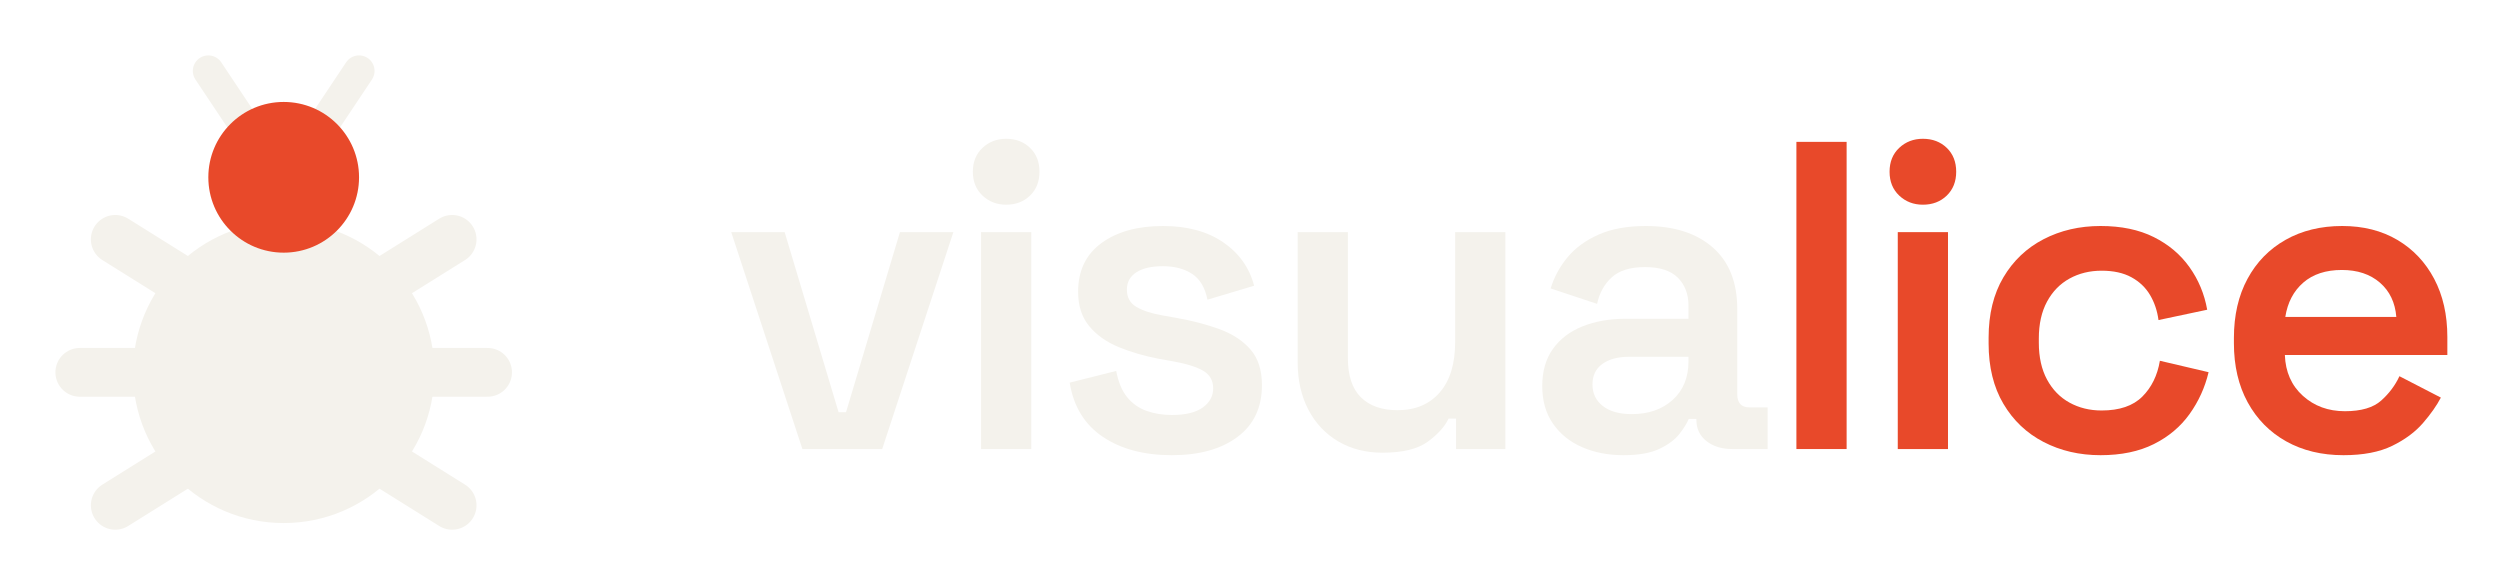
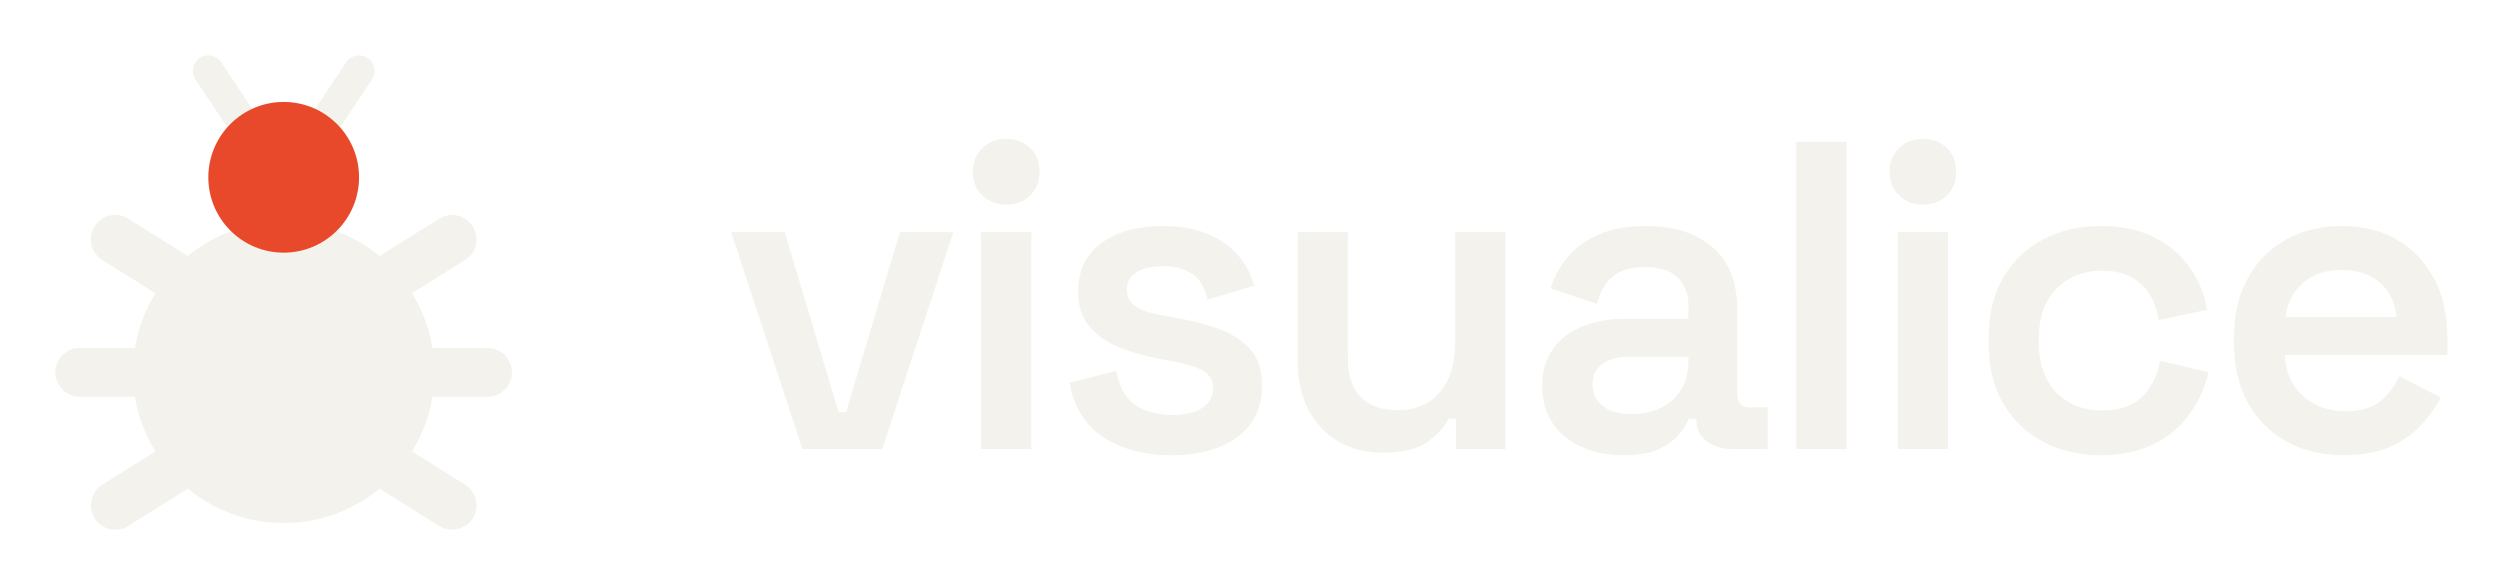
<svg xmlns="http://www.w3.org/2000/svg" width="282" height="64" viewBox="0 0 282 64">
  <g>
    <path stroke="#f4f2ec" stroke-width="5.5" stroke-linecap="round" fill="none" d="M21 32 L13 27 M17 42 L9 42 M21 52 L13 57 M43 32 L51 27 M47 42 L55 42 M43 52 L51 57" />
    <path stroke="#f4f2ec" stroke-width="3.5" stroke-linecap="round" fill="none" d="M27.5 14 L23.5 8 M36.5 14 L40.5 8" />
    <circle cx="32" cy="42" r="17" fill="#f4f2ec" />
    <circle cx="32" cy="20" r="8.5" fill="#e8492a" />
  </g>
  <path fill="#f4f2ec" d="M90.511 50.652 82.483 26.186H88.509L94.592 46.496H95.431L101.513 26.186H107.539L99.511 50.652Z" />
  <path fill="#f4f2ec" d="M110.663 50.652V26.186H116.328V50.652ZM113.496 23.09Q111.917 23.09 110.827 22.062Q109.737 21.033 109.737 19.373Q109.737 17.703 110.827 16.679Q111.917 15.655 113.496 15.655Q115.124 15.655 116.189 16.679Q117.254 17.703 117.254 19.373Q117.254 21.033 116.189 22.062Q115.124 23.09 113.496 23.09Z" />
  <path fill="#f4f2ec" d="M132.182 51.345Q127.458 51.345 124.385 49.266Q121.312 47.187 120.659 43.161L125.908 41.841Q126.263 43.729 127.149 44.81Q128.035 45.891 129.343 46.351Q130.651 46.811 132.182 46.811Q134.498 46.811 135.672 45.965Q136.846 45.12 136.846 43.808Q136.846 42.488 135.73 41.83Q134.615 41.173 132.324 40.759L130.782 40.486Q128.26 40.008 126.184 39.15Q124.107 38.293 122.859 36.784Q121.611 35.276 121.611 32.911Q121.611 29.343 124.245 27.418Q126.879 25.493 131.183 25.493Q135.292 25.493 137.975 27.329Q140.659 29.165 141.466 32.23L136.202 33.804Q135.789 31.75 134.464 30.889Q133.138 30.028 131.183 30.028Q129.237 30.028 128.175 30.72Q127.113 31.412 127.113 32.666Q127.113 33.993 128.19 34.622Q129.266 35.252 131.105 35.575L132.647 35.849Q135.367 36.326 137.572 37.135Q139.776 37.943 141.062 39.431Q142.348 40.919 142.348 43.441Q142.348 47.224 139.59 49.284Q136.832 51.345 132.182 51.345Z" />
  <path fill="#f4f2ec" d="M155.938 51.065Q153.119 51.065 150.957 49.792Q148.795 48.52 147.586 46.215Q146.376 43.91 146.376 40.838V26.186H152.041V40.395Q152.041 43.367 153.511 44.818Q154.98 46.269 157.643 46.269Q160.662 46.269 162.402 44.267Q164.141 42.266 164.141 38.582V26.186H169.807V50.652H164.24V47.218H163.401Q162.755 48.576 161.053 49.821Q159.35 51.065 155.938 51.065Z" />
  <path fill="#f4f2ec" d="M183.137 51.345Q180.531 51.345 178.456 50.438Q176.382 49.531 175.173 47.786Q173.965 46.042 173.965 43.544Q173.965 41.036 175.173 39.35Q176.382 37.664 178.513 36.811Q180.645 35.958 183.365 35.958H190.461V34.476Q190.461 32.536 189.268 31.331Q188.075 30.127 185.551 30.127Q183.078 30.127 181.814 31.277Q180.55 32.428 180.151 34.276L174.911 32.536Q175.505 30.612 176.813 29.026Q178.12 27.441 180.31 26.467Q182.5 25.493 185.633 25.493Q190.432 25.493 193.197 27.91Q195.963 30.327 195.963 34.87V44.469Q195.963 45.954 197.349 45.954H199.389V50.652H195.404Q193.625 50.652 192.489 49.756Q191.353 48.861 191.353 47.359V47.257H190.49Q190.214 47.938 189.465 48.916Q188.716 49.894 187.205 50.62Q185.694 51.345 183.137 51.345ZM184.07 46.712Q186.902 46.712 188.681 45.104Q190.461 43.497 190.461 40.759V40.247H183.741Q181.861 40.247 180.746 41.054Q179.63 41.862 179.63 43.372Q179.63 44.881 180.795 45.796Q181.96 46.712 184.07 46.712Z" />
-   <path fill="#e8492a" d="M202.634 50.652V16.002H208.299V50.652Z" />
-   <path fill="#e8492a" d="M214.068 50.652V26.186H219.734V50.652ZM216.901 23.09Q215.322 23.09 214.232 22.062Q213.143 21.033 213.143 19.373Q213.143 17.703 214.232 16.679Q215.322 15.655 216.901 15.655Q218.53 15.655 219.595 16.679Q220.659 17.703 220.659 19.373Q220.659 21.033 219.595 22.062Q218.53 23.09 216.901 23.09Z" />
-   <path fill="#e8492a" d="M236.941 51.345Q233.386 51.345 230.516 49.855Q227.646 48.366 225.981 45.545Q224.315 42.723 224.315 38.748V38.09Q224.315 34.106 225.981 31.289Q227.646 28.472 230.516 26.983Q233.386 25.493 236.941 25.493Q240.447 25.493 242.95 26.744Q245.453 27.994 246.977 30.139Q248.502 32.284 248.971 34.937L243.478 36.102Q243.271 34.54 242.526 33.278Q241.781 32.016 240.428 31.276Q239.075 30.535 237.064 30.535Q235.053 30.535 233.443 31.421Q231.834 32.307 230.907 34.02Q229.98 35.732 229.98 38.18V38.658Q229.98 41.106 230.907 42.818Q231.834 44.531 233.443 45.417Q235.053 46.303 237.064 46.303Q240.084 46.303 241.653 44.739Q243.221 43.175 243.635 40.695L249.128 41.983Q248.519 44.555 246.986 46.699Q245.453 48.844 242.95 50.094Q240.447 51.345 236.941 51.345Z" />
-   <path fill="#e8492a" d="M264.343 51.345Q260.671 51.345 257.883 49.786Q255.095 48.226 253.54 45.384Q251.985 42.542 251.985 38.716V38.122Q251.985 34.287 253.52 31.449Q255.054 28.612 257.813 27.053Q260.572 25.493 264.201 25.493Q267.771 25.493 270.431 27.067Q273.091 28.642 274.576 31.453Q276.061 34.265 276.061 38.009V40.043H257.732Q257.84 42.914 259.765 44.649Q261.69 46.385 264.506 46.385Q267.26 46.385 268.606 45.177Q269.951 43.969 270.656 42.436L275.33 44.849Q274.628 46.197 273.316 47.715Q272.004 49.234 269.844 50.289Q267.683 51.345 264.343 51.345ZM257.782 35.753H270.305Q270.107 33.313 268.455 31.883Q266.802 30.453 264.16 30.453Q261.445 30.453 259.804 31.883Q258.163 33.313 257.782 35.753Z" />
+   <path fill="#f4f2ec" d="M202.634 50.652V16.002H208.299V50.652Z" />
+   <path fill="#f4f2ec" d="M214.068 50.652V26.186H219.734V50.652ZM216.901 23.09Q215.322 23.09 214.232 22.062Q213.143 21.033 213.143 19.373Q213.143 17.703 214.232 16.679Q215.322 15.655 216.901 15.655Q218.53 15.655 219.595 16.679Q220.659 17.703 220.659 19.373Q220.659 21.033 219.595 22.062Q218.53 23.09 216.901 23.09Z" />
+   <path fill="#f4f2ec" d="M236.941 51.345Q233.386 51.345 230.516 49.855Q227.646 48.366 225.981 45.545Q224.315 42.723 224.315 38.748V38.09Q224.315 34.106 225.981 31.289Q227.646 28.472 230.516 26.983Q233.386 25.493 236.941 25.493Q240.447 25.493 242.95 26.744Q245.453 27.994 246.977 30.139Q248.502 32.284 248.971 34.937L243.478 36.102Q243.271 34.54 242.526 33.278Q241.781 32.016 240.428 31.276Q239.075 30.535 237.064 30.535Q235.053 30.535 233.443 31.421Q231.834 32.307 230.907 34.02Q229.98 35.732 229.98 38.18V38.658Q229.98 41.106 230.907 42.818Q231.834 44.531 233.443 45.417Q235.053 46.303 237.064 46.303Q240.084 46.303 241.653 44.739Q243.221 43.175 243.635 40.695L249.128 41.983Q248.519 44.555 246.986 46.699Q245.453 48.844 242.95 50.094Q240.447 51.345 236.941 51.345Z" />
+   <path fill="#f4f2ec" d="M264.343 51.345Q260.671 51.345 257.883 49.786Q255.095 48.226 253.54 45.384Q251.985 42.542 251.985 38.716V38.122Q251.985 34.287 253.52 31.449Q255.054 28.612 257.813 27.053Q260.572 25.493 264.201 25.493Q267.771 25.493 270.431 27.067Q273.091 28.642 274.576 31.453Q276.061 34.265 276.061 38.009V40.043H257.732Q257.84 42.914 259.765 44.649Q261.69 46.385 264.506 46.385Q267.26 46.385 268.606 45.177Q269.951 43.969 270.656 42.436L275.33 44.849Q274.628 46.197 273.316 47.715Q272.004 49.234 269.844 50.289Q267.683 51.345 264.343 51.345ZM257.782 35.753H270.305Q270.107 33.313 268.455 31.883Q266.802 30.453 264.16 30.453Q261.445 30.453 259.804 31.883Q258.163 33.313 257.782 35.753Z" />
</svg>
